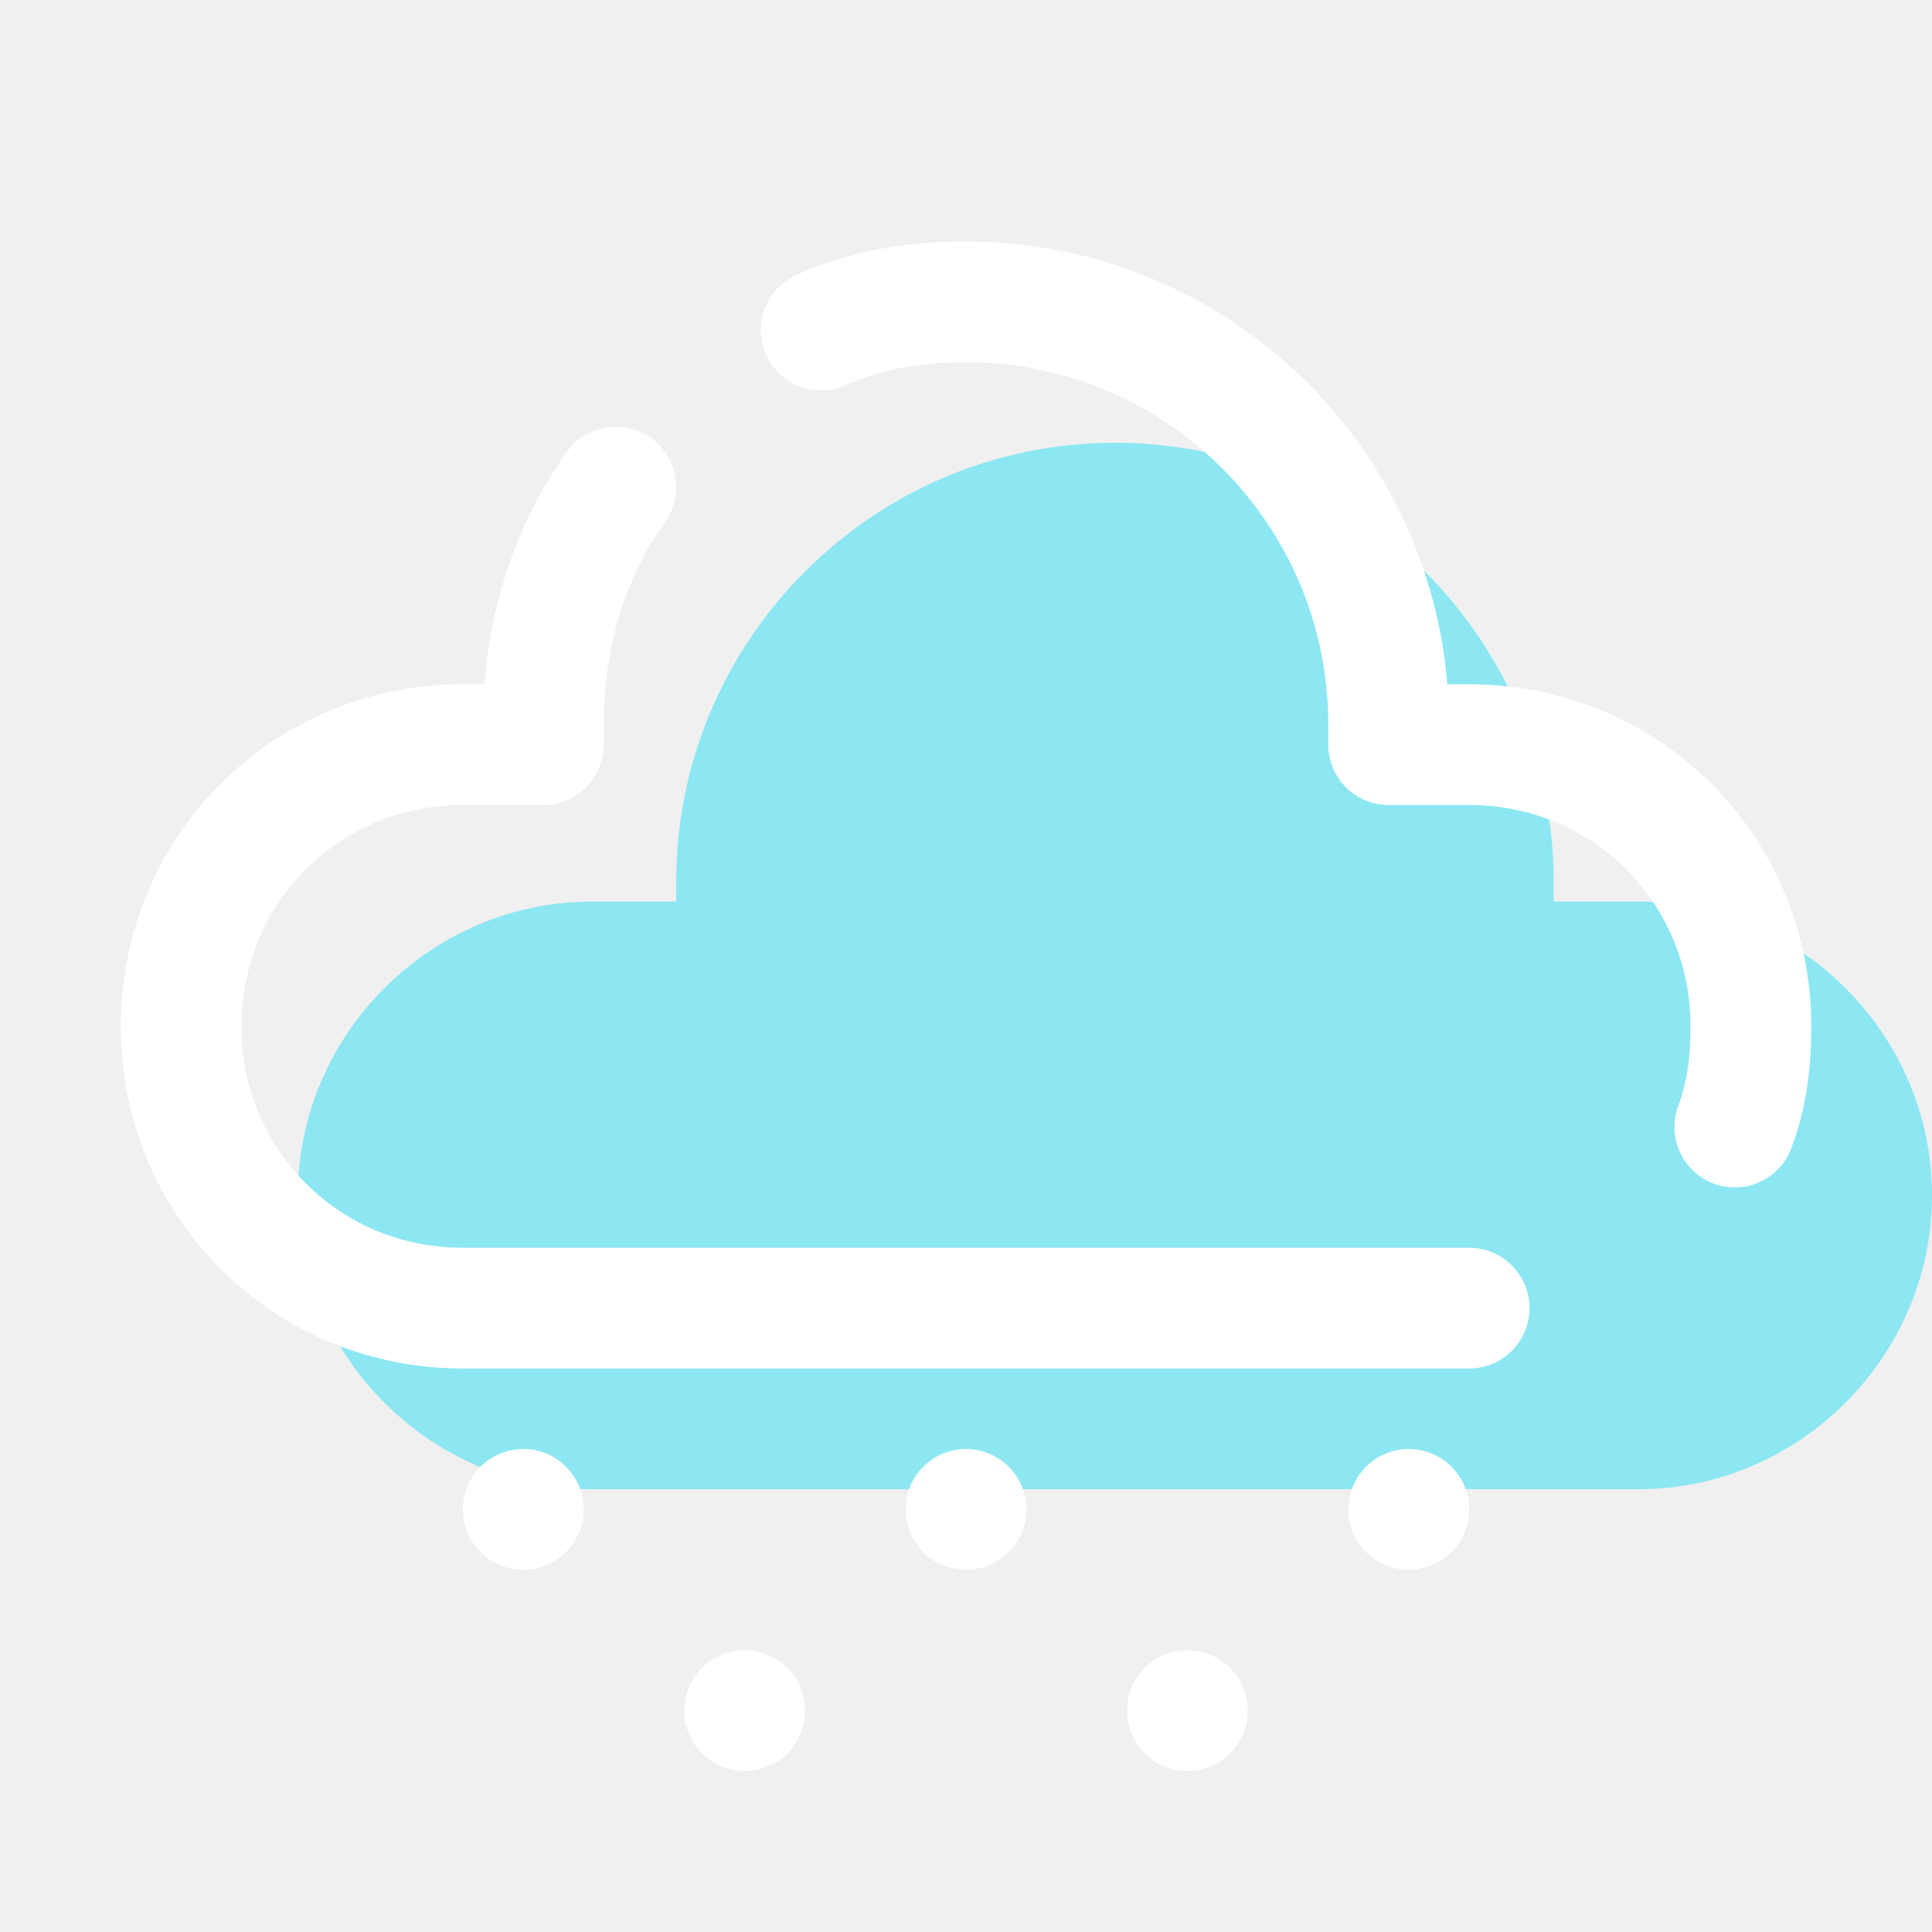
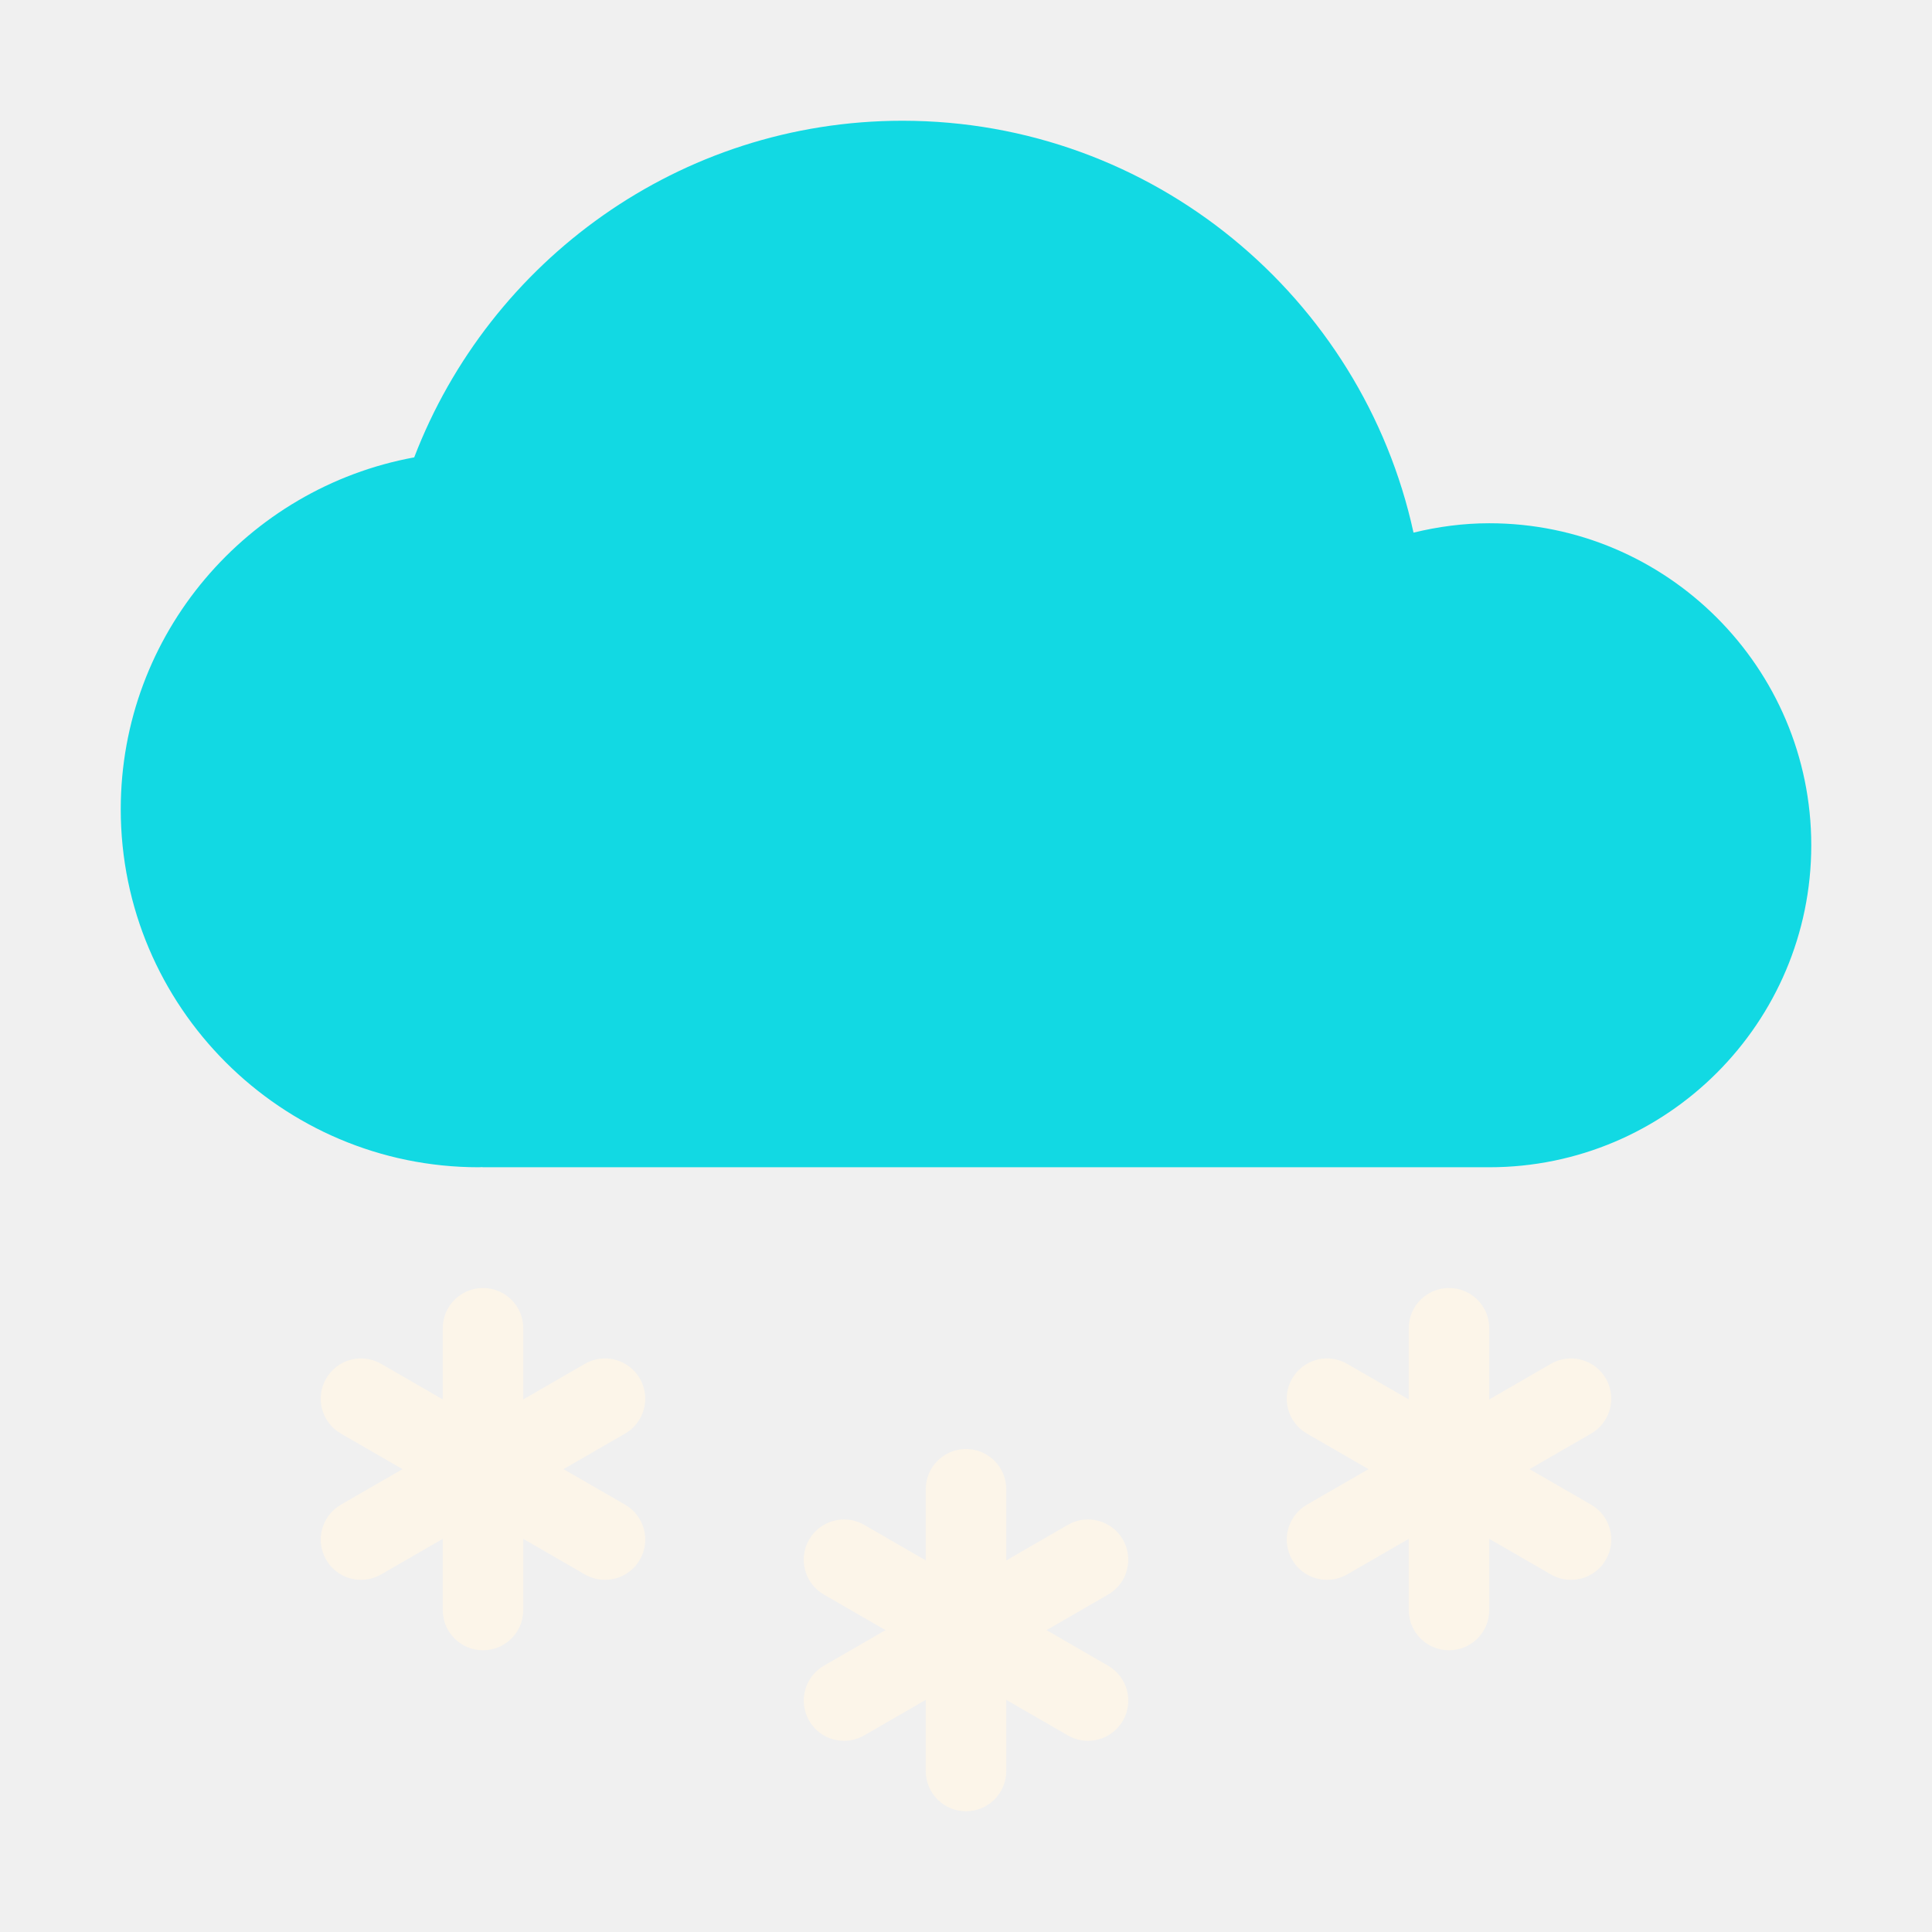
- <svg xmlns="http://www.w3.org/2000/svg" version="1.1" width="144px" height="144px" viewBox="0,0,255.998,255.998">
-   <g fill="none" fill-rule="nonzero" stroke="none" stroke-width="none" stroke-linecap="none" stroke-linejoin="none" stroke-miterlimit="10" stroke-dasharray="" stroke-dashoffset="0" font-family="none" font-weight="none" font-size="none" text-anchor="none" style="mix-blend-mode: normal">
+ <svg xmlns="http://www.w3.org/2000/svg" version="1.1" width="192px" height="192px" viewBox="0,0,255.998,255.998">
+   <g fill="none" fill-rule="nonzero" stroke="none" stroke-width="1" stroke-linecap="butt" stroke-linejoin="miter" stroke-miterlimit="10" stroke-dasharray="" stroke-dashoffset="0" font-family="none" font-weight="none" font-size="none" text-anchor="none" style="mix-blend-mode: normal">
    <g transform="scale(5.33333,5.33333)">
-       <path d="M40.7,22.4c-0.7,0 -2.1,0 -2.1,0c0,0 0,-0.2 0,-0.5c0,-6 -4.9,-10.9 -10.9,-10.9c-6,0 -10.9,4.9 -10.9,10.9c0,0.3 0,0.5 0,0.5c0,0 -1.3,0 -2.1,0c-4,0 -7.3,3.3 -7.3,7.3c0,4 3.3,7.3 7.3,7.3c3.5,0 22.4,0 26,0c4,0 7.3,-3.3 7.3,-7.3c0,-4 -3.3,-7.3 -7.3,-7.3z" fill="#8ce7f2" stroke="none" stroke-width="1" stroke-linecap="butt" stroke-linejoin="miter" />
-       <path d="M43.1,28c0.3,-0.8 0.4,-1.6 0.4,-2.5c0,-3.9 -3.1,-7 -7,-7c-0.7,0 -2,0 -2,0c0,0 0,-0.2 0,-0.5c0,-5.8 -4.7,-10.5 -10.5,-10.5c-1.3,0 -2.5,0.2 -3.6,0.7" fill="none" stroke="#ffffff" stroke-width="3" stroke-linecap="round" stroke-linejoin="round" />
-       <path d="M15.3,12.1c-1.2,1.7 -1.8,3.7 -1.8,5.9c0,0.3 0,0.5 0,0.5c0,0 -1.3,0 -2,0c-3.9,0 -7,3.1 -7,7c0,3.9 3.1,7 7,7c3.4,0 21.6,0 25,0" fill="none" stroke="#ffffff" stroke-width="3" stroke-linecap="round" stroke-linejoin="round" />
-       <circle cx="13" cy="37.5" r="1.5" fill="#ffffff" stroke="none" stroke-width="1" stroke-linecap="butt" stroke-linejoin="miter" />
-       <circle cx="18.5" cy="42.5" r="1.5" fill="#ffffff" stroke="none" stroke-width="1" stroke-linecap="butt" stroke-linejoin="miter" />
-       <circle cx="29.5" cy="42.5" r="1.5" fill="#ffffff" stroke="none" stroke-width="1" stroke-linecap="butt" stroke-linejoin="miter" />
-       <circle cx="35" cy="37.5" r="1.5" fill="#ffffff" stroke="none" stroke-width="1" stroke-linecap="butt" stroke-linejoin="miter" />
-       <circle cx="24" cy="37.5" r="1.5" fill="#ffffff" stroke="none" stroke-width="1" stroke-linecap="butt" stroke-linejoin="miter" />
+       <path d="M37,13c-0.649,0 -1.278,0.086 -1.882,0.233c-1.273,-5.842 -6.479,-10.233 -12.697,-10.233c-5.533,0 -10.257,3.481 -12.13,8.363c-4.141,0.759 -7.291,4.386 -7.291,8.742c0,4.905 3.99,8.895 8.895,8.895c0.028,0 0.056,-0.004 0.084,-0.004c0.007,0 0.013,0.004 0.021,0.004h25c4.411,0 8,-3.589 8,-8c0,-4.411 -3.589,-8 -8,-8z" fill="#12d9e3" />
+       <path d="M24,45c-0.553,0 -1,-0.447 -1,-1v-7c0,-0.553 0.447,-1 1,-1c0.553,0 1,0.447 1,1v7c0,0.553 -0.447,1 -1,1z" fill="#fcf5e9" />
+       <path d="M27.03,43.25c-0.17,0 -0.342,-0.043 -0.499,-0.134l-6.062,-3.5c-0.479,-0.276 -0.643,-0.888 -0.366,-1.366c0.277,-0.478 0.889,-0.642 1.366,-0.366l6.062,3.5c0.479,0.276 0.643,0.888 0.366,1.366c-0.185,0.32 -0.521,0.5 -0.867,0.5z" fill="#fcf5e9" />
+       <path d="M20.97,43.25c-0.346,0 -0.682,-0.179 -0.867,-0.5c-0.276,-0.479 -0.112,-1.09 0.366,-1.366l6.062,-3.5c0.476,-0.275 1.089,-0.114 1.366,0.366c0.276,0.479 0.112,1.09 -0.366,1.366l-6.062,3.5c-0.157,0.091 -0.329,0.134 -0.499,0.134z" fill="#fcf5e9" />
+       <path d="M36,41c-0.553,0 -1,-0.447 -1,-1v-7c0,-0.553 0.447,-1 1,-1c0.553,0 1,0.447 1,1v7c0,0.553 -0.447,1 -1,1z" fill="#fcf5e9" />
+       <path d="M39.03,39.25c-0.17,0 -0.342,-0.043 -0.499,-0.134l-6.062,-3.5c-0.479,-0.276 -0.643,-0.888 -0.366,-1.366c0.277,-0.478 0.888,-0.643 1.366,-0.366l6.062,3.5c0.479,0.276 0.643,0.888 0.366,1.366c-0.185,0.32 -0.521,0.5 -0.867,0.5z" fill="#fcf5e9" />
+       <path d="M32.97,39.25c-0.346,0 -0.682,-0.179 -0.867,-0.5c-0.276,-0.479 -0.112,-1.09 0.366,-1.366l6.062,-3.5c0.476,-0.276 1.089,-0.113 1.366,0.366c0.276,0.479 0.112,1.09 -0.366,1.366l-6.062,3.5c-0.157,0.091 -0.329,0.134 -0.499,0.134z" fill="#fcf5e9" />
+       <path d="M12,41c-0.553,0 -1,-0.447 -1,-1v-7c0,-0.553 0.447,-1 1,-1c0.553,0 1,0.447 1,1v7c0,0.553 -0.447,1 -1,1z" fill="#fcf5e9" />
+       <path d="M8.97,39.25c-0.346,0 -0.682,-0.179 -0.867,-0.5c-0.276,-0.479 -0.112,-1.09 0.366,-1.366l6.062,-3.5c0.476,-0.276 1.089,-0.113 1.366,0.366c0.276,0.479 0.112,1.09 -0.366,1.366l-6.062,3.5c-0.157,0.091 -0.329,0.134 -0.499,0.134z" fill="#fcf5e9" />
+       <path d="M15.03,39.25c-0.17,0 -0.342,-0.043 -0.499,-0.134l-6.062,-3.5c-0.479,-0.276 -0.643,-0.887 -0.366,-1.366c0.277,-0.479 0.889,-0.643 1.366,-0.366l6.062,3.5c0.479,0.276 0.643,0.888 0.366,1.366c-0.185,0.32 -0.521,0.5 -0.867,0.5z" fill="#fcf5e9" />
    </g>
  </g>
</svg>
